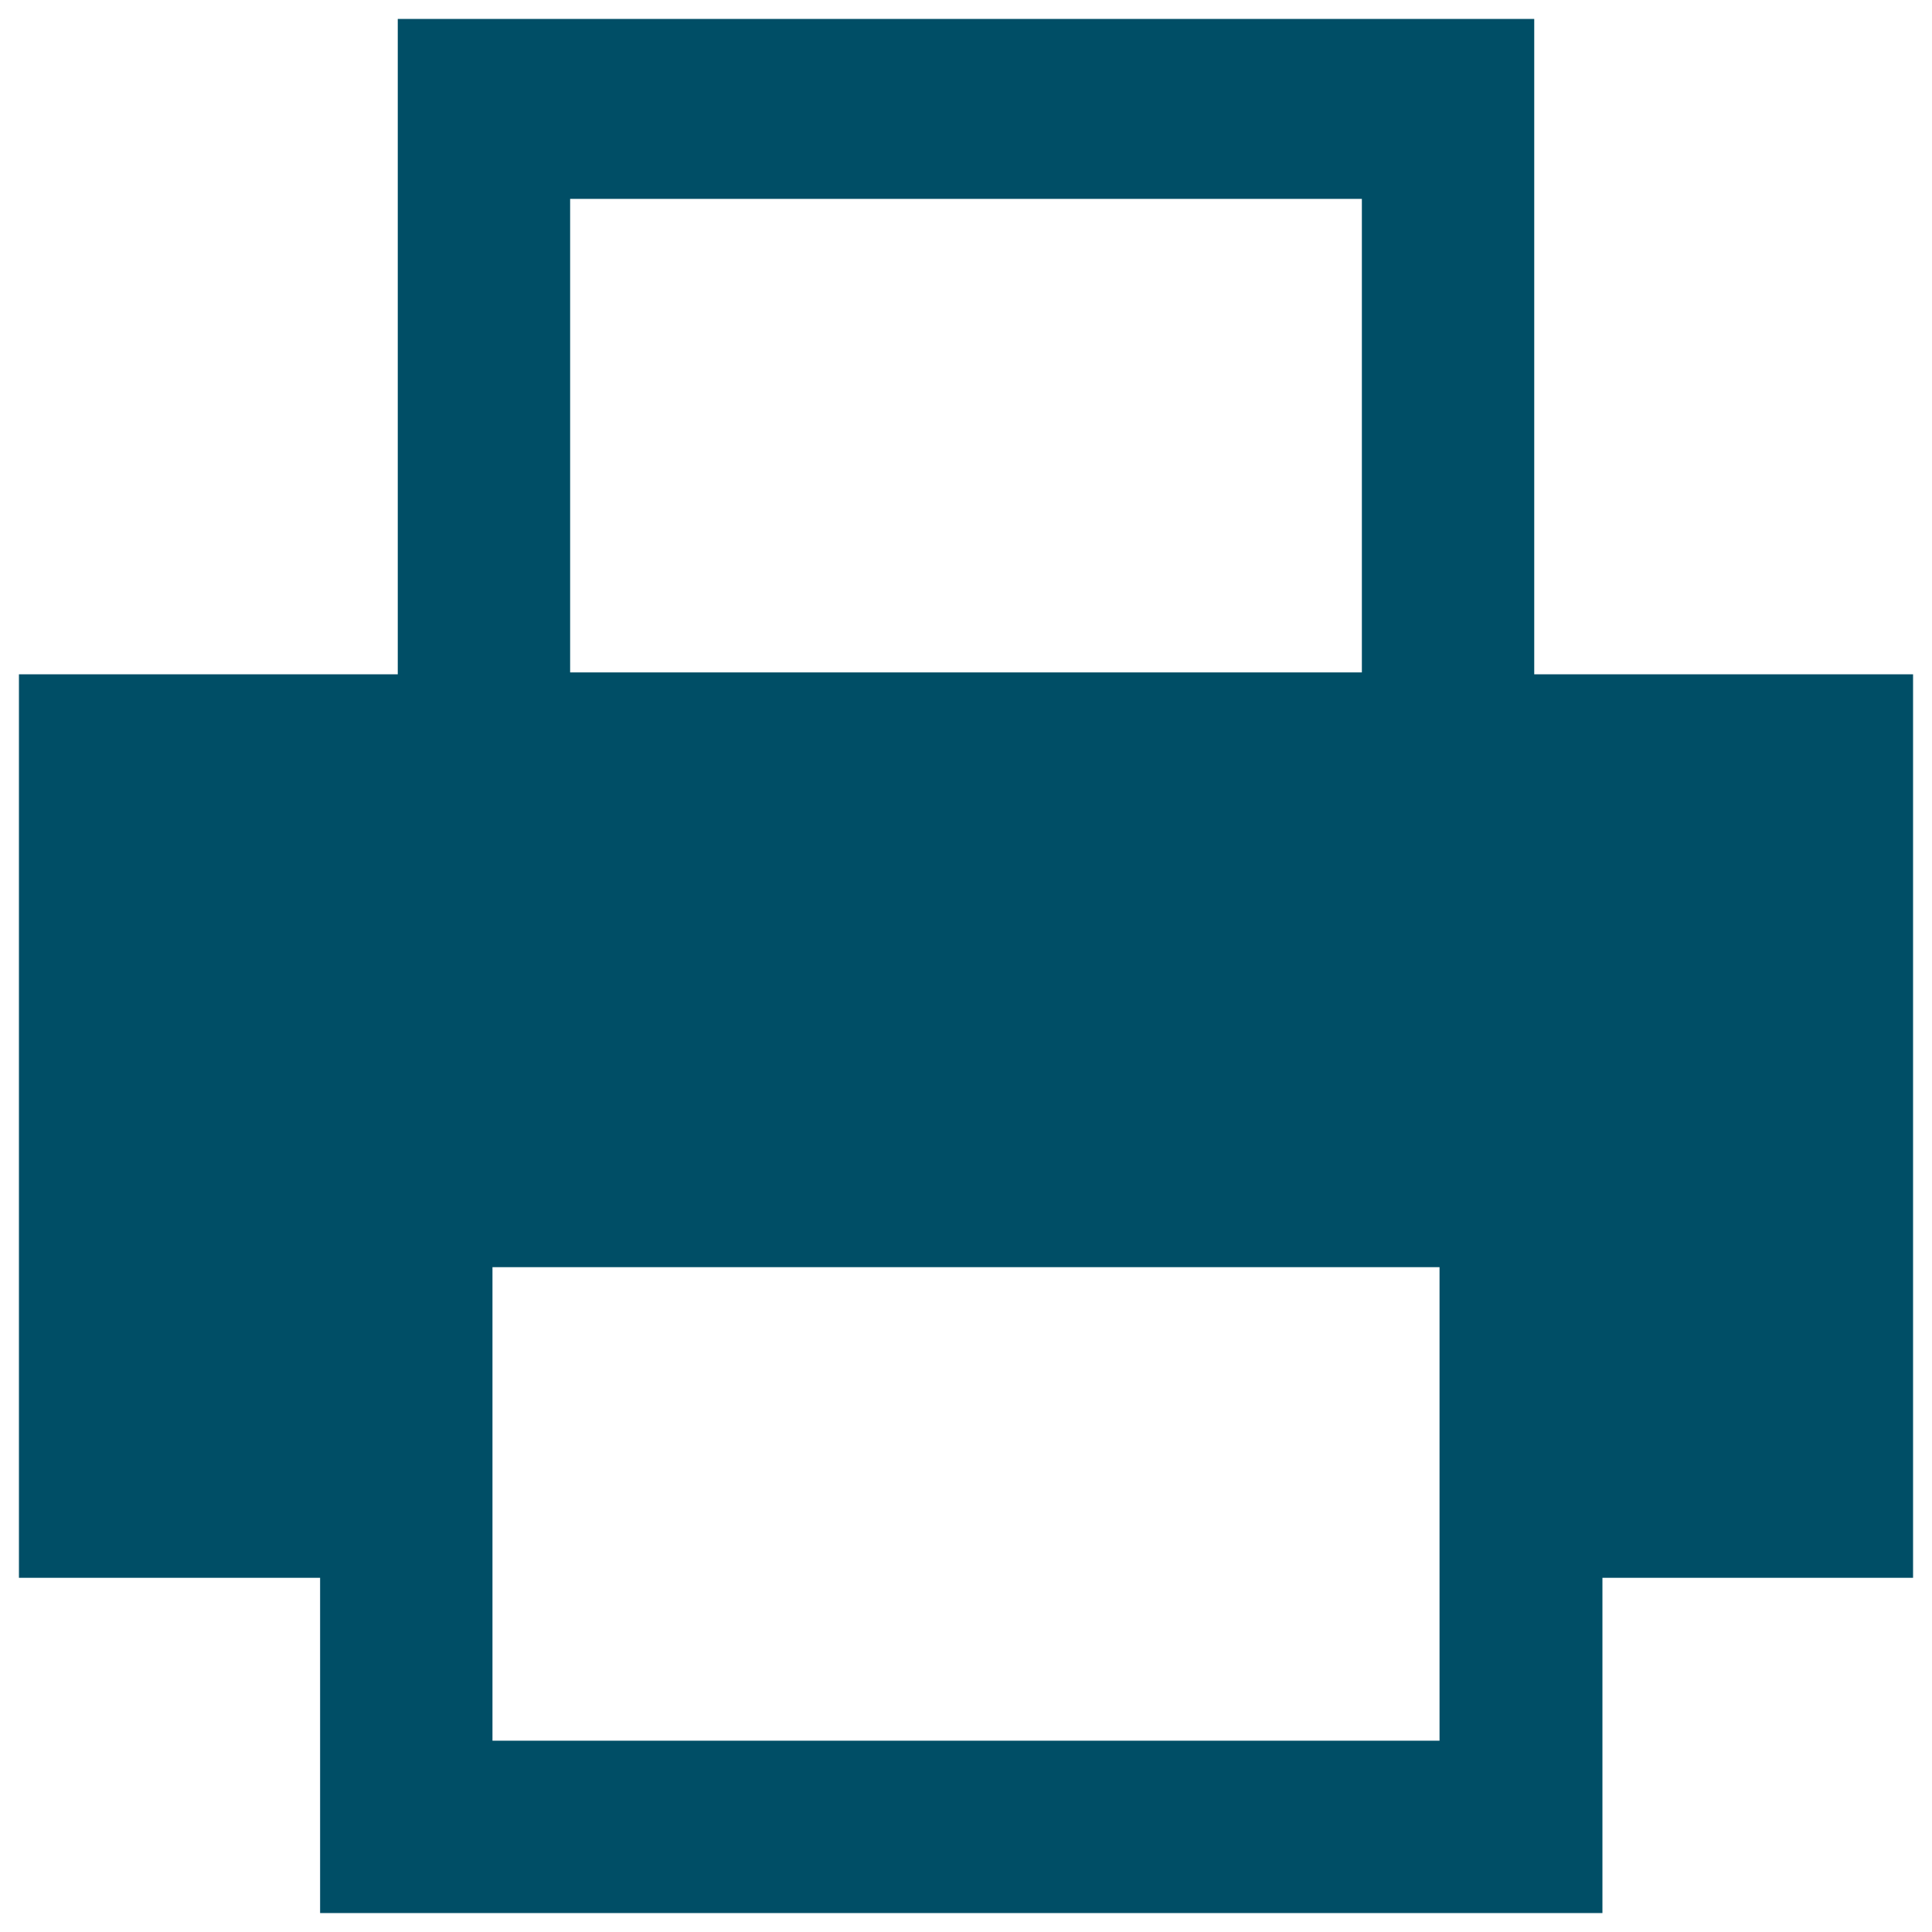
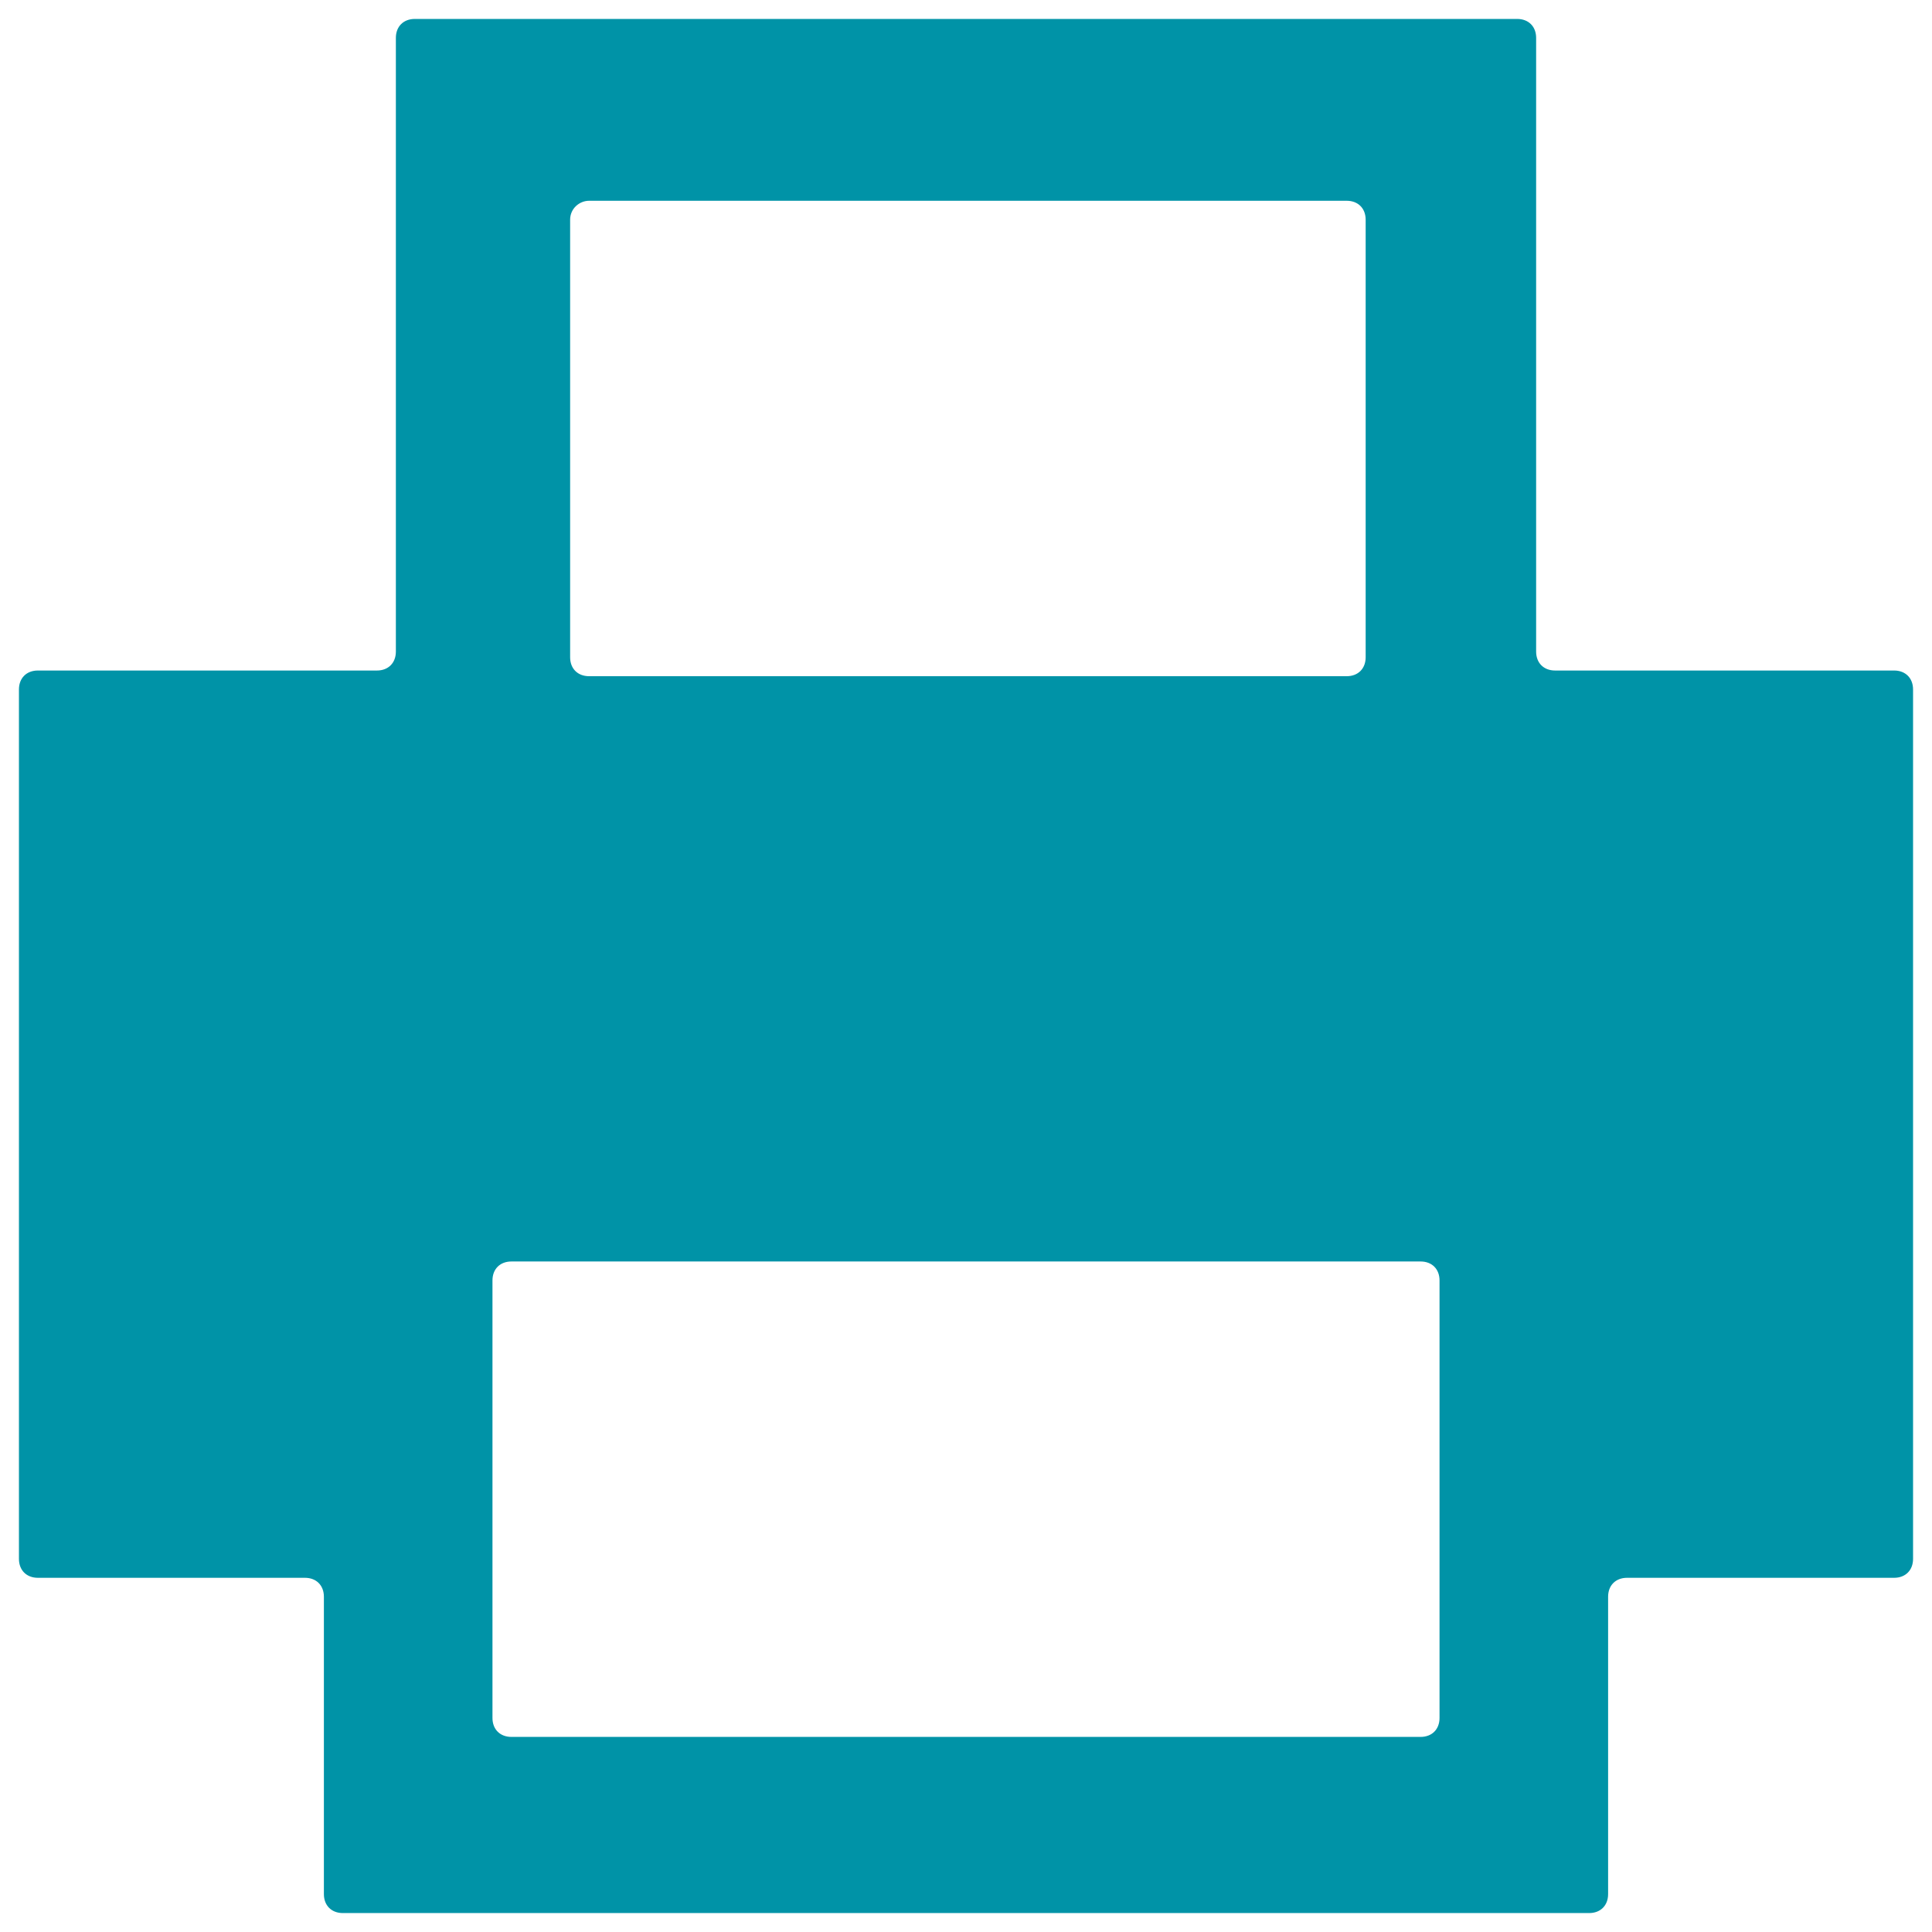
<svg xmlns="http://www.w3.org/2000/svg" version="1.1" id="Layer_1" x="0px" y="0px" viewBox="0 0 102 102" enable-background="new 0 0 102 102" xml:space="preserve">
-   <path fill="#004E66" d="M81,35.6V1H21v34.6H1v47.7h15.9V101h67.7V83.3H101V35.6H81z M30.1,10.5h41.8v25H30.1V10.5z M76,91.9H26v-25  h50V91.9z" />
+   <path fill="#0093A7" d="M81.1,34.4V2c0-0.6-0.4-1-1-1H21.9c-0.6,0-1,0.4-1,1v32.4c0,0.6-0.4,1-1,1H2c-0.6,0-1,0.4-1,1v45.9  c0,0.6,0.4,1,1,1h14.1c0.6,0,1,0.4,1,1V100c0,0.6,0.4,1,1,1h65.8c0.6,0,1-0.4,1-1V84.3c0-0.6,0.4-1,1-1H100c0.6,0,1-0.4,1-1V36.4  c0-0.6-0.4-1-1-1H82.1C81.5,35.4,81.1,35,81.1,34.4z M31.1,10.6h40c0.6,0,1,0.4,1,1v23.1c0,0.6-0.4,1-1,1h-40c-0.6,0-1-0.4-1-1V11.6  C30.1,11,30.6,10.6,31.1,10.6z M75,91.7H27c-0.6,0-1-0.4-1-1V67.6c0-0.6,0.4-1,1-1h48c0.6,0,1,0.4,1,1v23.1  C76,91.3,75.6,91.7,75,91.7z" />
</svg>
